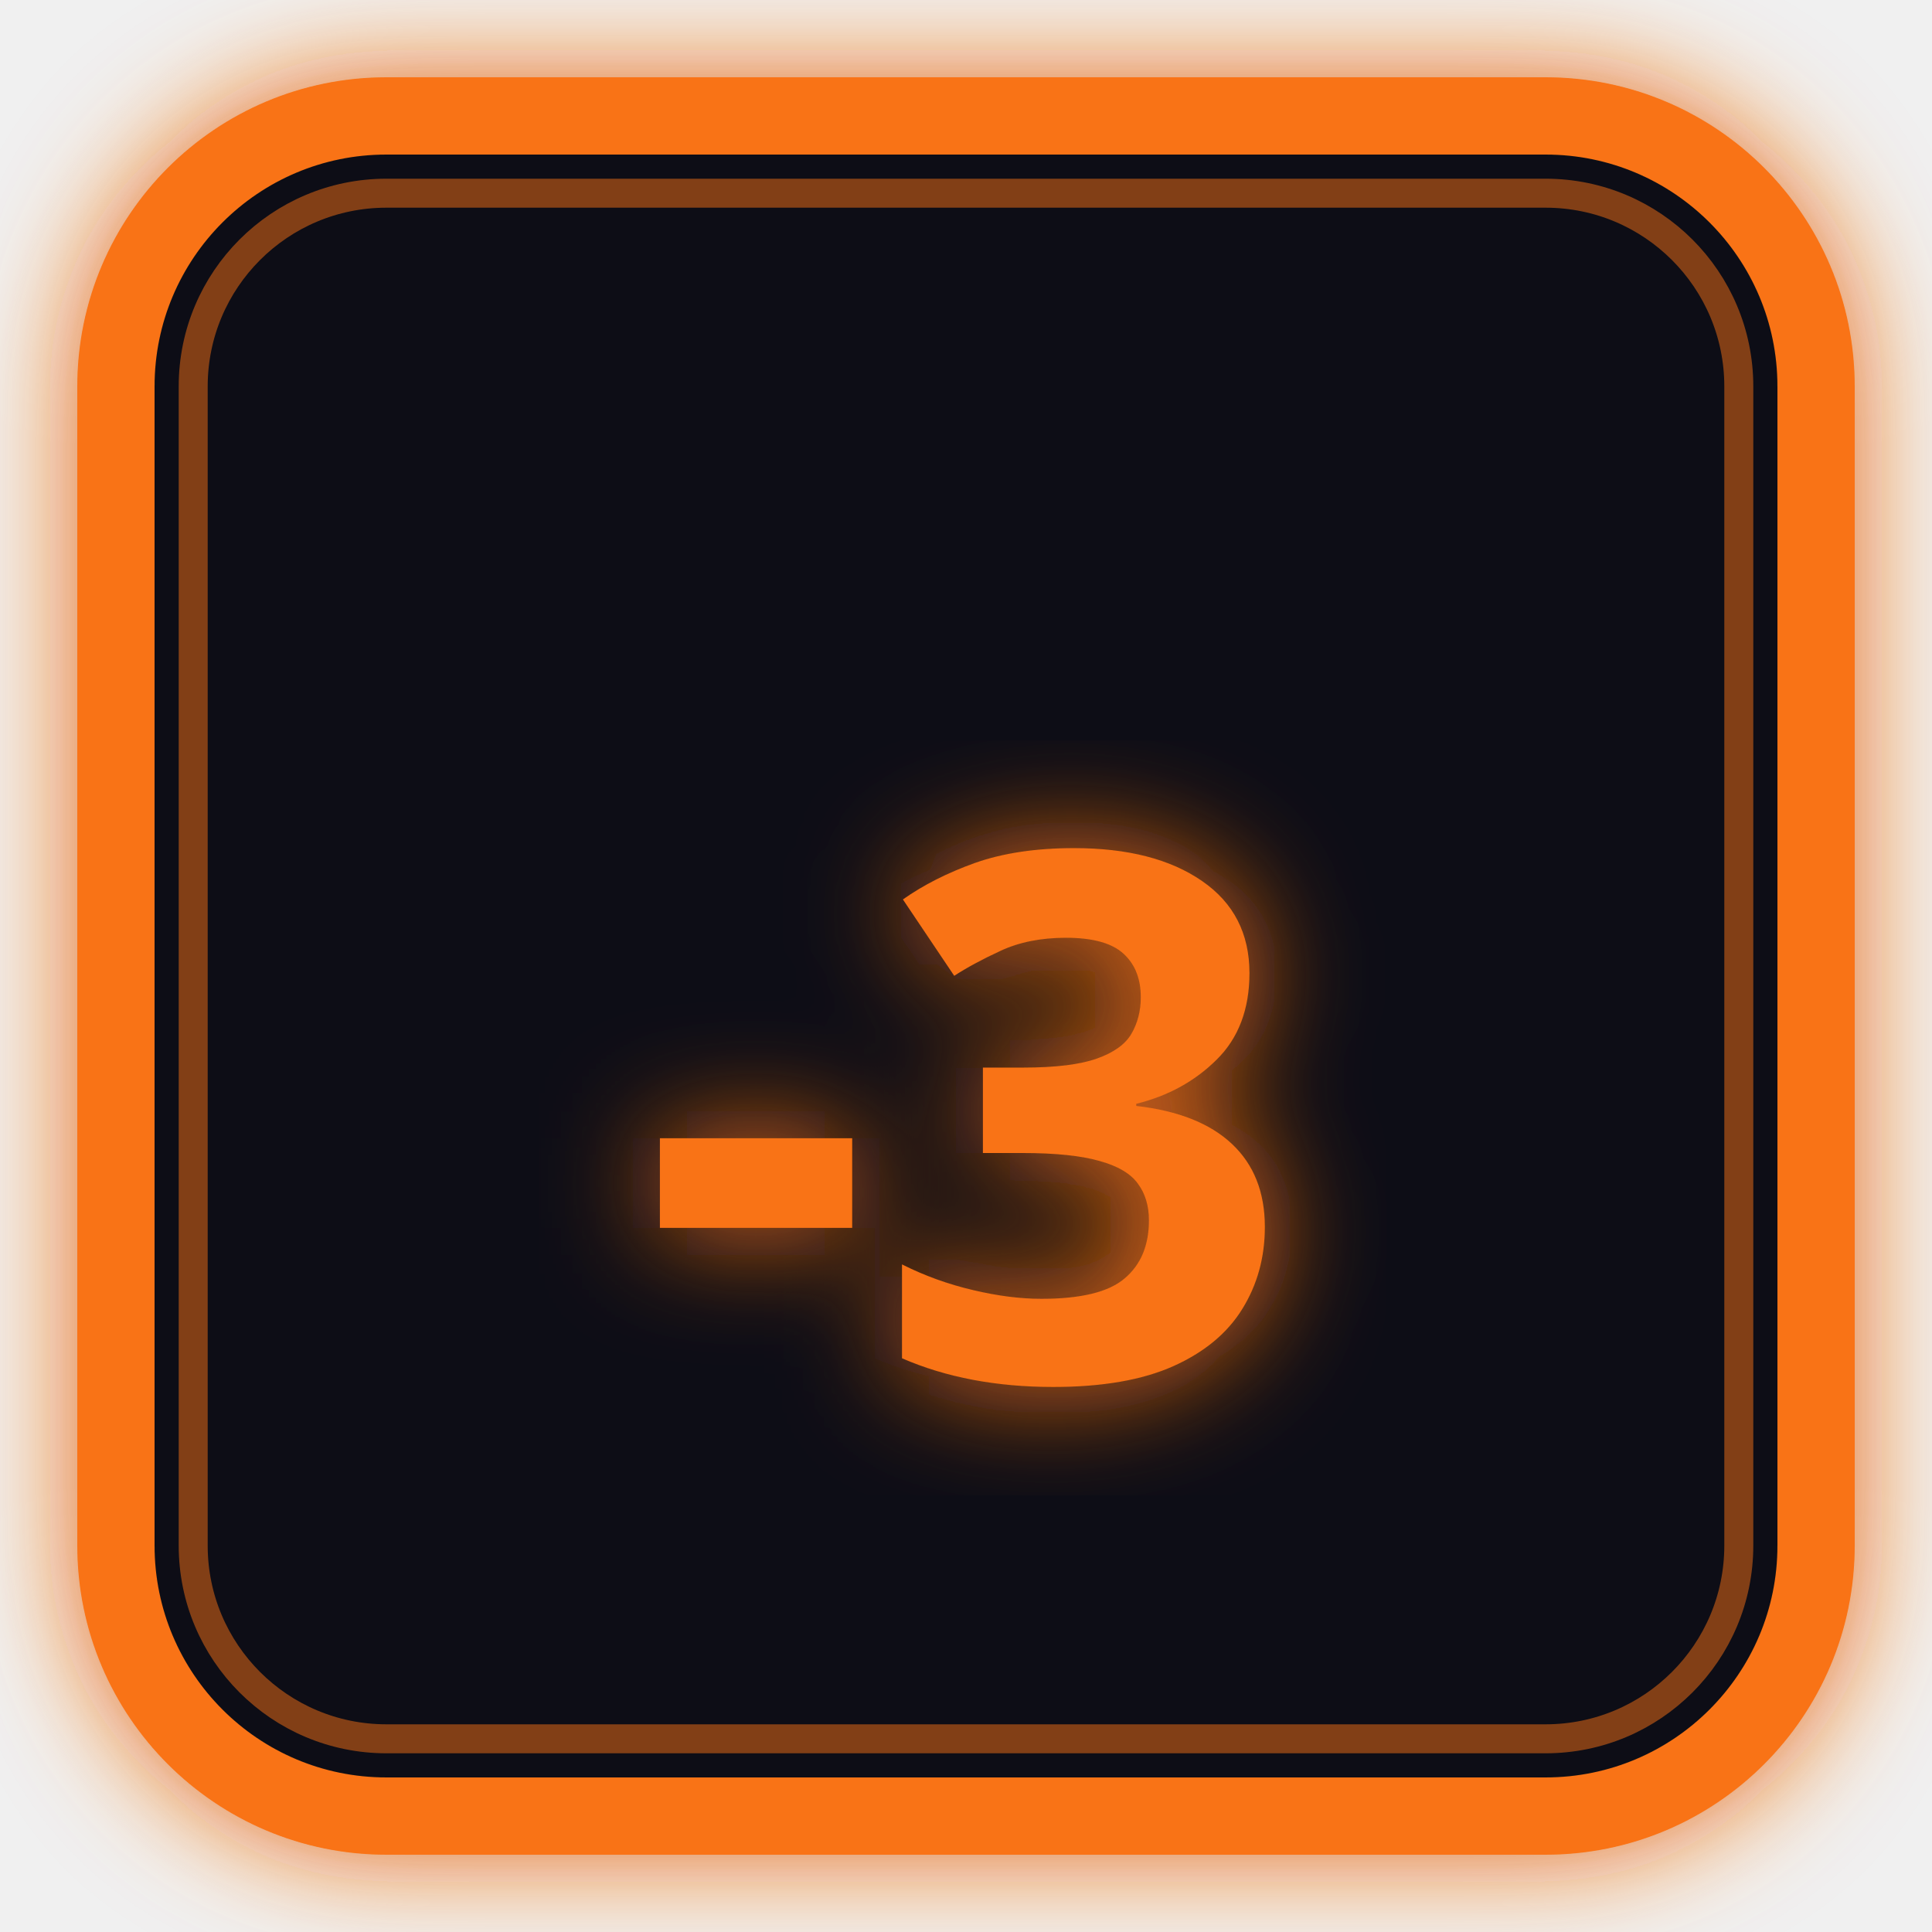
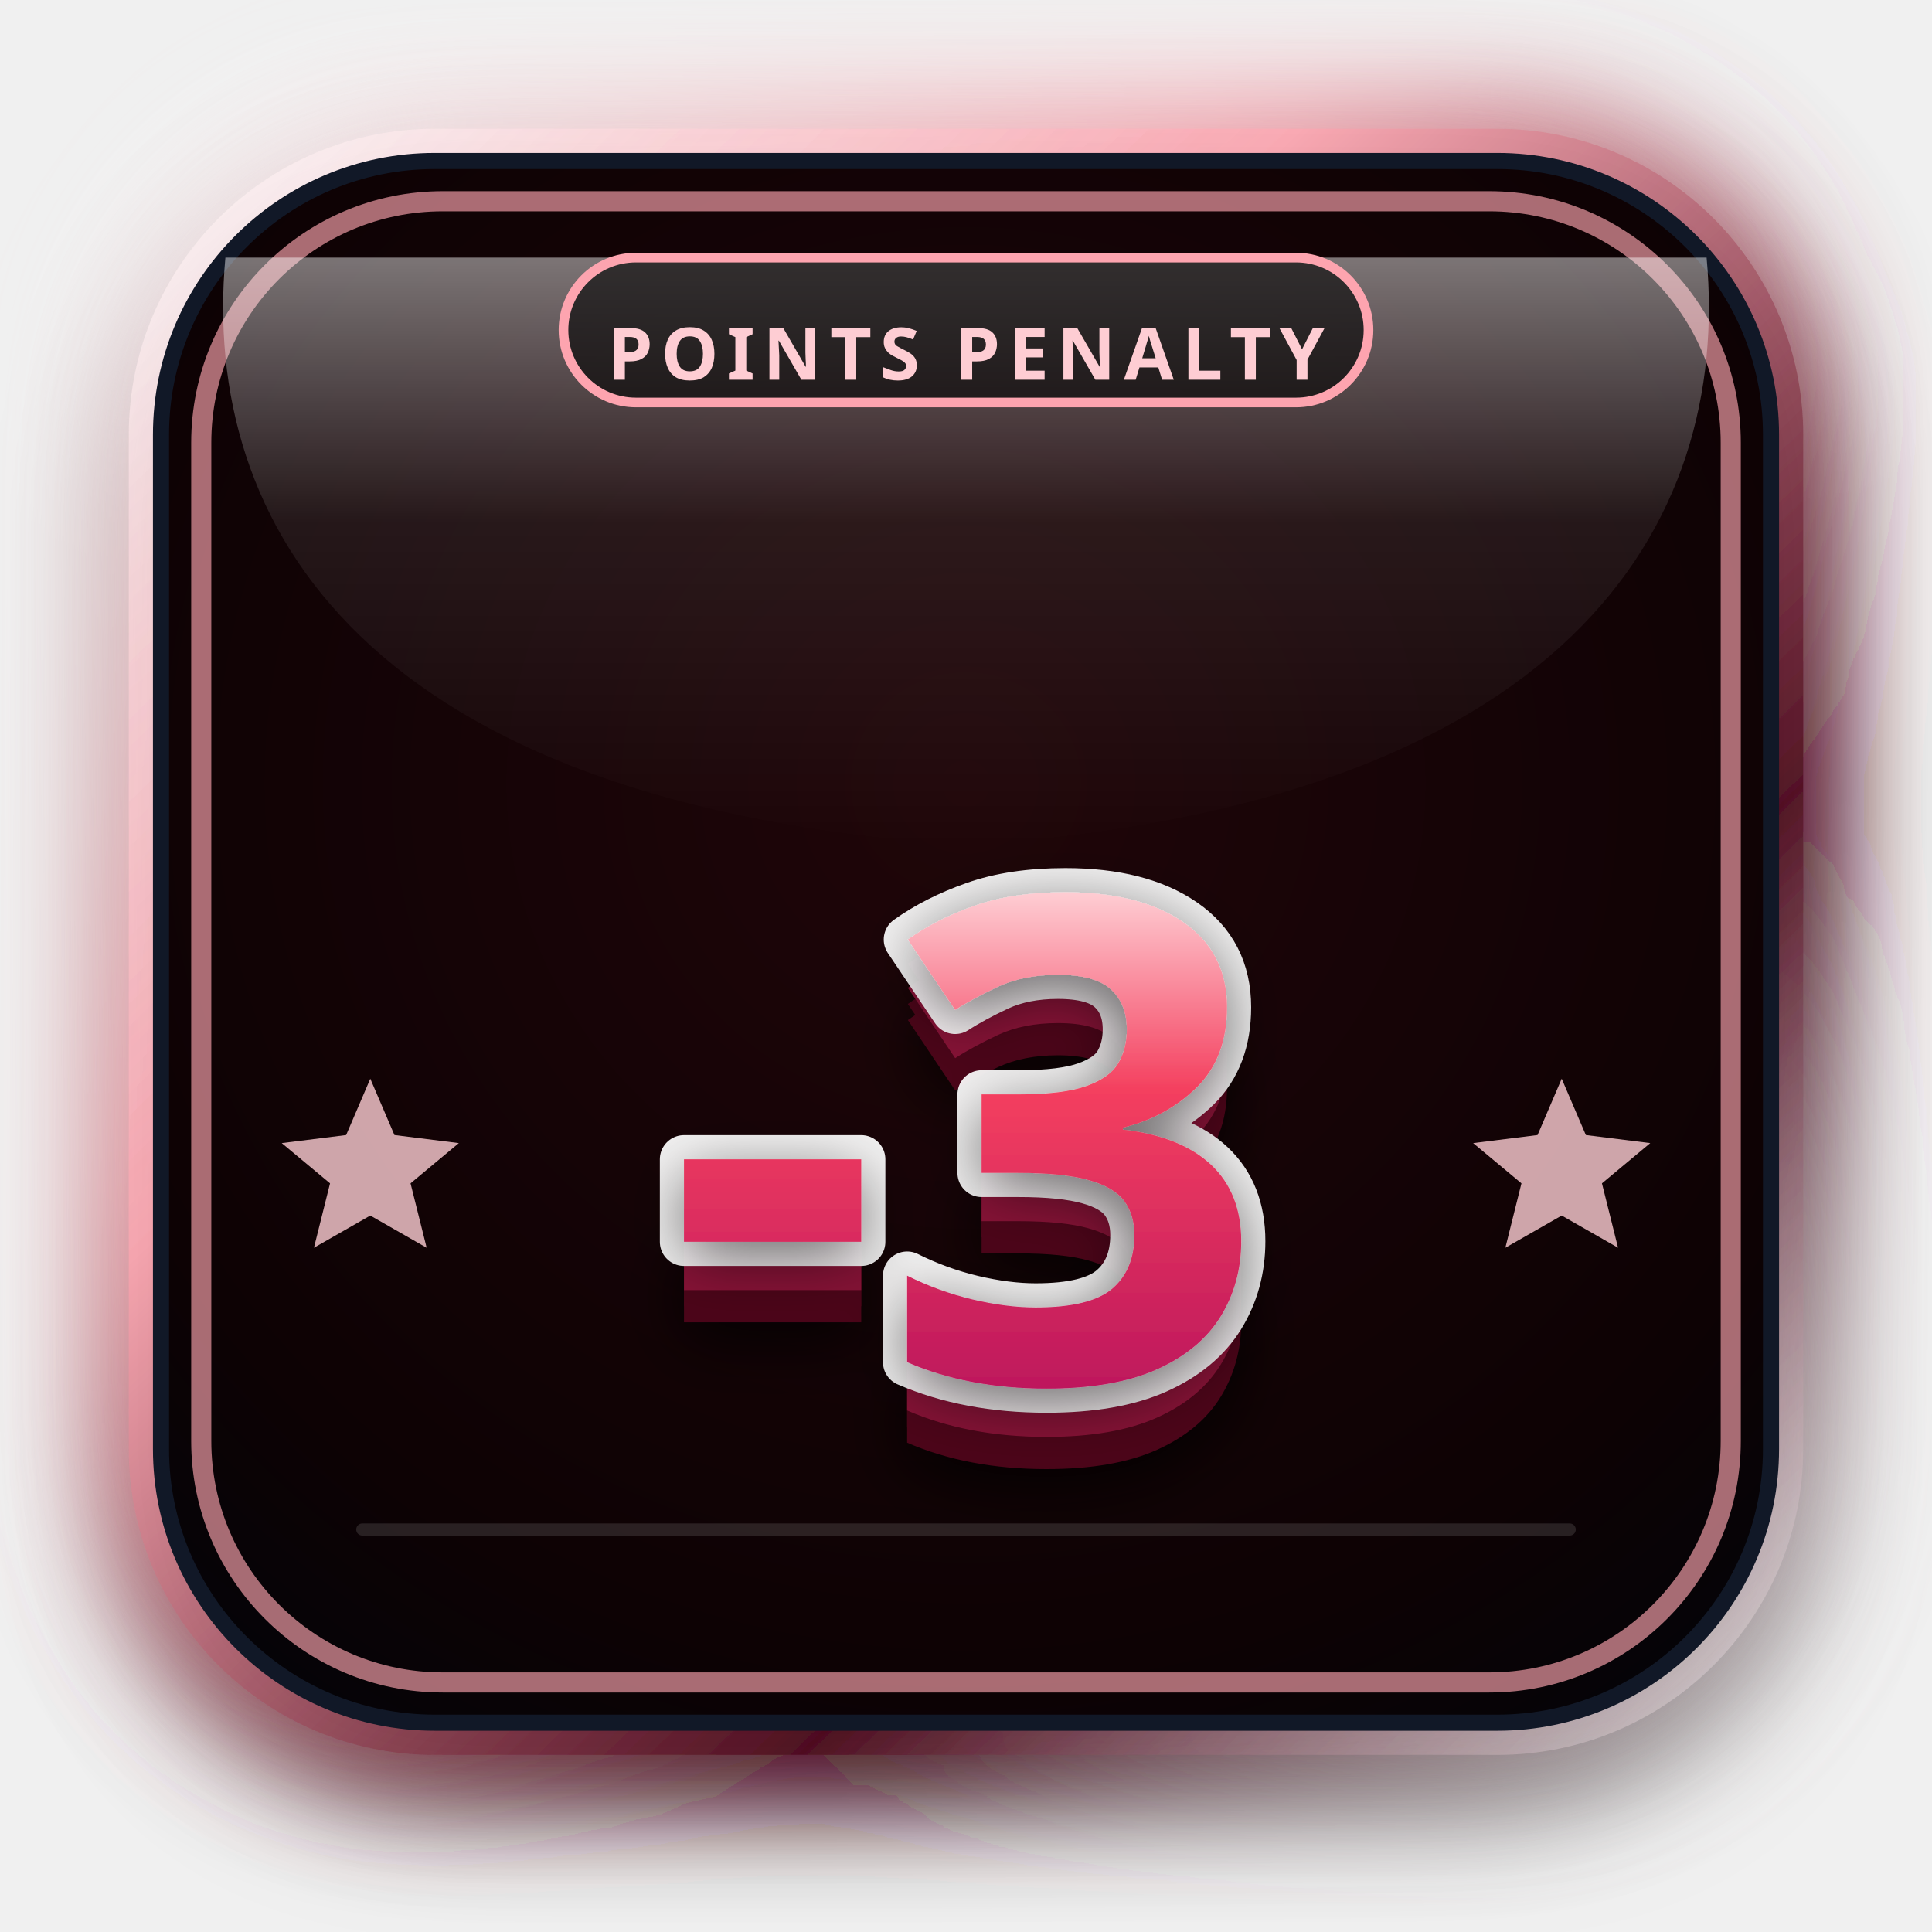
- <svg xmlns="http://www.w3.org/2000/svg" viewBox="0 0 100 100" width="100" height="100">
+ <svg xmlns="http://www.w3.org/2000/svg" viewBox="0 0 240 240" width="240" height="240">
  <defs>
-     <filter id="neon-glow" x="-20%" y="-20%" width="140%" height="140%">
-       <feGaussianBlur stdDeviation="3" result="blur" />
+     <filter id="neonGlow_3_false" x="-30%" y="-30%" width="160%" height="160%">
+       <feGaussianBlur stdDeviation="8" result="blur1" />
+       <feGaussianBlur stdDeviation="3" result="blur2" />
      <feMerge>
-         <feMergeNode in="blur" />
+         <feMergeNode in="blur1" />
+         <feMergeNode in="blur2" />
        <feMergeNode in="SourceGraphic" />
      </feMerge>
    </filter>
+     <linearGradient id="bevelRim_3_false" x1="0%" y1="0%" x2="100%" y2="100%">
+       <stop offset="0%" stop-color="#ffffff" stop-opacity="0.8" />
+       <stop offset="35%" stop-color="#fda4af" />
+       <stop offset="70%" stop-color="#4c0519" />
+       <stop offset="100%" stop-color="#ffffff" stop-opacity="0.5" />
+     </linearGradient>
+     <radialGradient id="bodyPlate_3_false" cx="50%" cy="40%" r="75%">
+       <stop offset="0%" stop-color="#200609" />
+       <stop offset="75%" stop-color="#0d0204" />
+       <stop offset="100%" stop-color="#020408" />
+     </radialGradient>
+     <linearGradient id="numFaceGrad_3_false" x1="0%" y1="0%" x2="0%" y2="100%">
+       <stop offset="0%" stop-color="#fecdd3" />
+       <stop offset="40%" stop-color="#f43f5e" />
+       <stop offset="100%" stop-color="#be185d" />
+     </linearGradient>
+     <linearGradient id="glassGlare_3_false" x1="0%" y1="0%" x2="0%" y2="100%">
+       <stop offset="0%" stop-color="#ffffff" stop-opacity="0.45" />
+       <stop offset="45%" stop-color="#ffffff" stop-opacity="0.08" />
+       <stop offset="100%" stop-color="#ffffff" stop-opacity="0" />
+     </linearGradient>
  </defs>
-   <rect x="6" y="6" width="88" height="88" rx="14" ry="14" fill="#0d1117" stroke="#f97316" stroke-width="4" filter="url(#neon-glow)" />
-   <rect x="10" y="10" width="80" height="80" rx="10" ry="10" fill="none" stroke="#f97316" stroke-width="1.5" stroke-opacity="0.5" />
-   <text x="50" y="58" dominant-baseline="middle" text-anchor="middle" font-family="'Outfit', 'Plus Jakarta Sans', sans-serif" font-weight="900" font-size="38" fill="#f97316" filter="url(#neon-glow)">-3</text>
+   <rect x="18" y="24" width="204" height="198" rx="38" ry="38" fill="#000000" opacity="0.75" filter="blur(8px)" />
+   <rect x="16" y="16" width="208" height="202" rx="38" ry="38" fill="url(#bevelRim_3_false)" filter="url(#neonGlow_3_false)" opacity="0.9" />
+   <rect x="20" y="20" width="200" height="194" rx="34" ry="34" fill="url(#bodyPlate_3_false)" stroke="#111827" stroke-width="2" />
+   <rect x="25" y="25" width="190" height="184" rx="30" ry="30" fill="none" stroke="#fda4af" stroke-width="2.5" opacity="0.65" />
+   <path d="M 28,32 C 60,32 180,32 212,32 C 215,65 195,100 120,105 C 45,100 25,65 28,32 Z" fill="url(#glassGlare_3_false)" />
+   <rect x="70" y="32" width="100" height="18" rx="9" fill="rgba(0,0,0,0.6)" stroke="#fda4af" stroke-width="1.2" />
+   <text x="120" y="44" dominant-baseline="middle" text-anchor="middle" font-family="'Outfit', 'Plus Jakarta Sans', sans-serif" font-weight="900" font-size="9" fill="#fecdd3" letter-spacing="1">POINTS PENALTY</text>
+   <polygon points="46,134 49,141 57,142 51,147 53,155 46,151 39,155 41,147 35,142 43,141" fill="#fecdd3" opacity="0.8" />
+   <polygon points="194,134 197,141 205,142 199,147 201,155 194,151 187,155 189,147 183,142 191,141" fill="#fecdd3" opacity="0.8" />
+   <text x="120" y="154" dominant-baseline="middle" text-anchor="middle" font-family="'Outfit', 'Plus Jakarta Sans', sans-serif" font-weight="900" font-size="84" fill="#000000" opacity="0.85" filter="blur(4px)">-3</text>
+   <text x="120" y="152" dominant-baseline="middle" text-anchor="middle" font-family="'Outfit', 'Plus Jakarta Sans', sans-serif" font-weight="900" font-size="84" fill="#4c0519">-3</text>
+   <text x="120" y="150" dominant-baseline="middle" text-anchor="middle" font-family="'Outfit', 'Plus Jakarta Sans', sans-serif" font-weight="900" font-size="84" fill="#4c0519">-3</text>
+   <text x="120" y="148" dominant-baseline="middle" text-anchor="middle" font-family="'Outfit', 'Plus Jakarta Sans', sans-serif" font-weight="900" font-size="84" fill="#881337">-3</text>
+   <text x="120" y="145" dominant-baseline="middle" text-anchor="middle" font-family="'Outfit', 'Plus Jakarta Sans', sans-serif" font-weight="900" font-size="84" fill="#881337">-3</text>
+   <text x="120" y="142" dominant-baseline="middle" text-anchor="middle" font-family="'Outfit', 'Plus Jakarta Sans', sans-serif" font-weight="900" font-size="84" fill="none" stroke="#ffffff" stroke-width="6" stroke-linejoin="round" opacity="0.95">-3</text>
+   <text x="120" y="142" dominant-baseline="middle" text-anchor="middle" font-family="'Outfit', 'Plus Jakarta Sans', sans-serif" font-weight="900" font-size="84" fill="url(#numFaceGrad_3_false)" filter="drop-shadow(0 2px 4px rgba(0,0,0,0.6))">-3</text>
+   <line x1="45" y1="190" x2="195" y2="190" stroke="rgba(255,255,255,0.12)" stroke-width="1.5" stroke-linecap="round" />
</svg>
